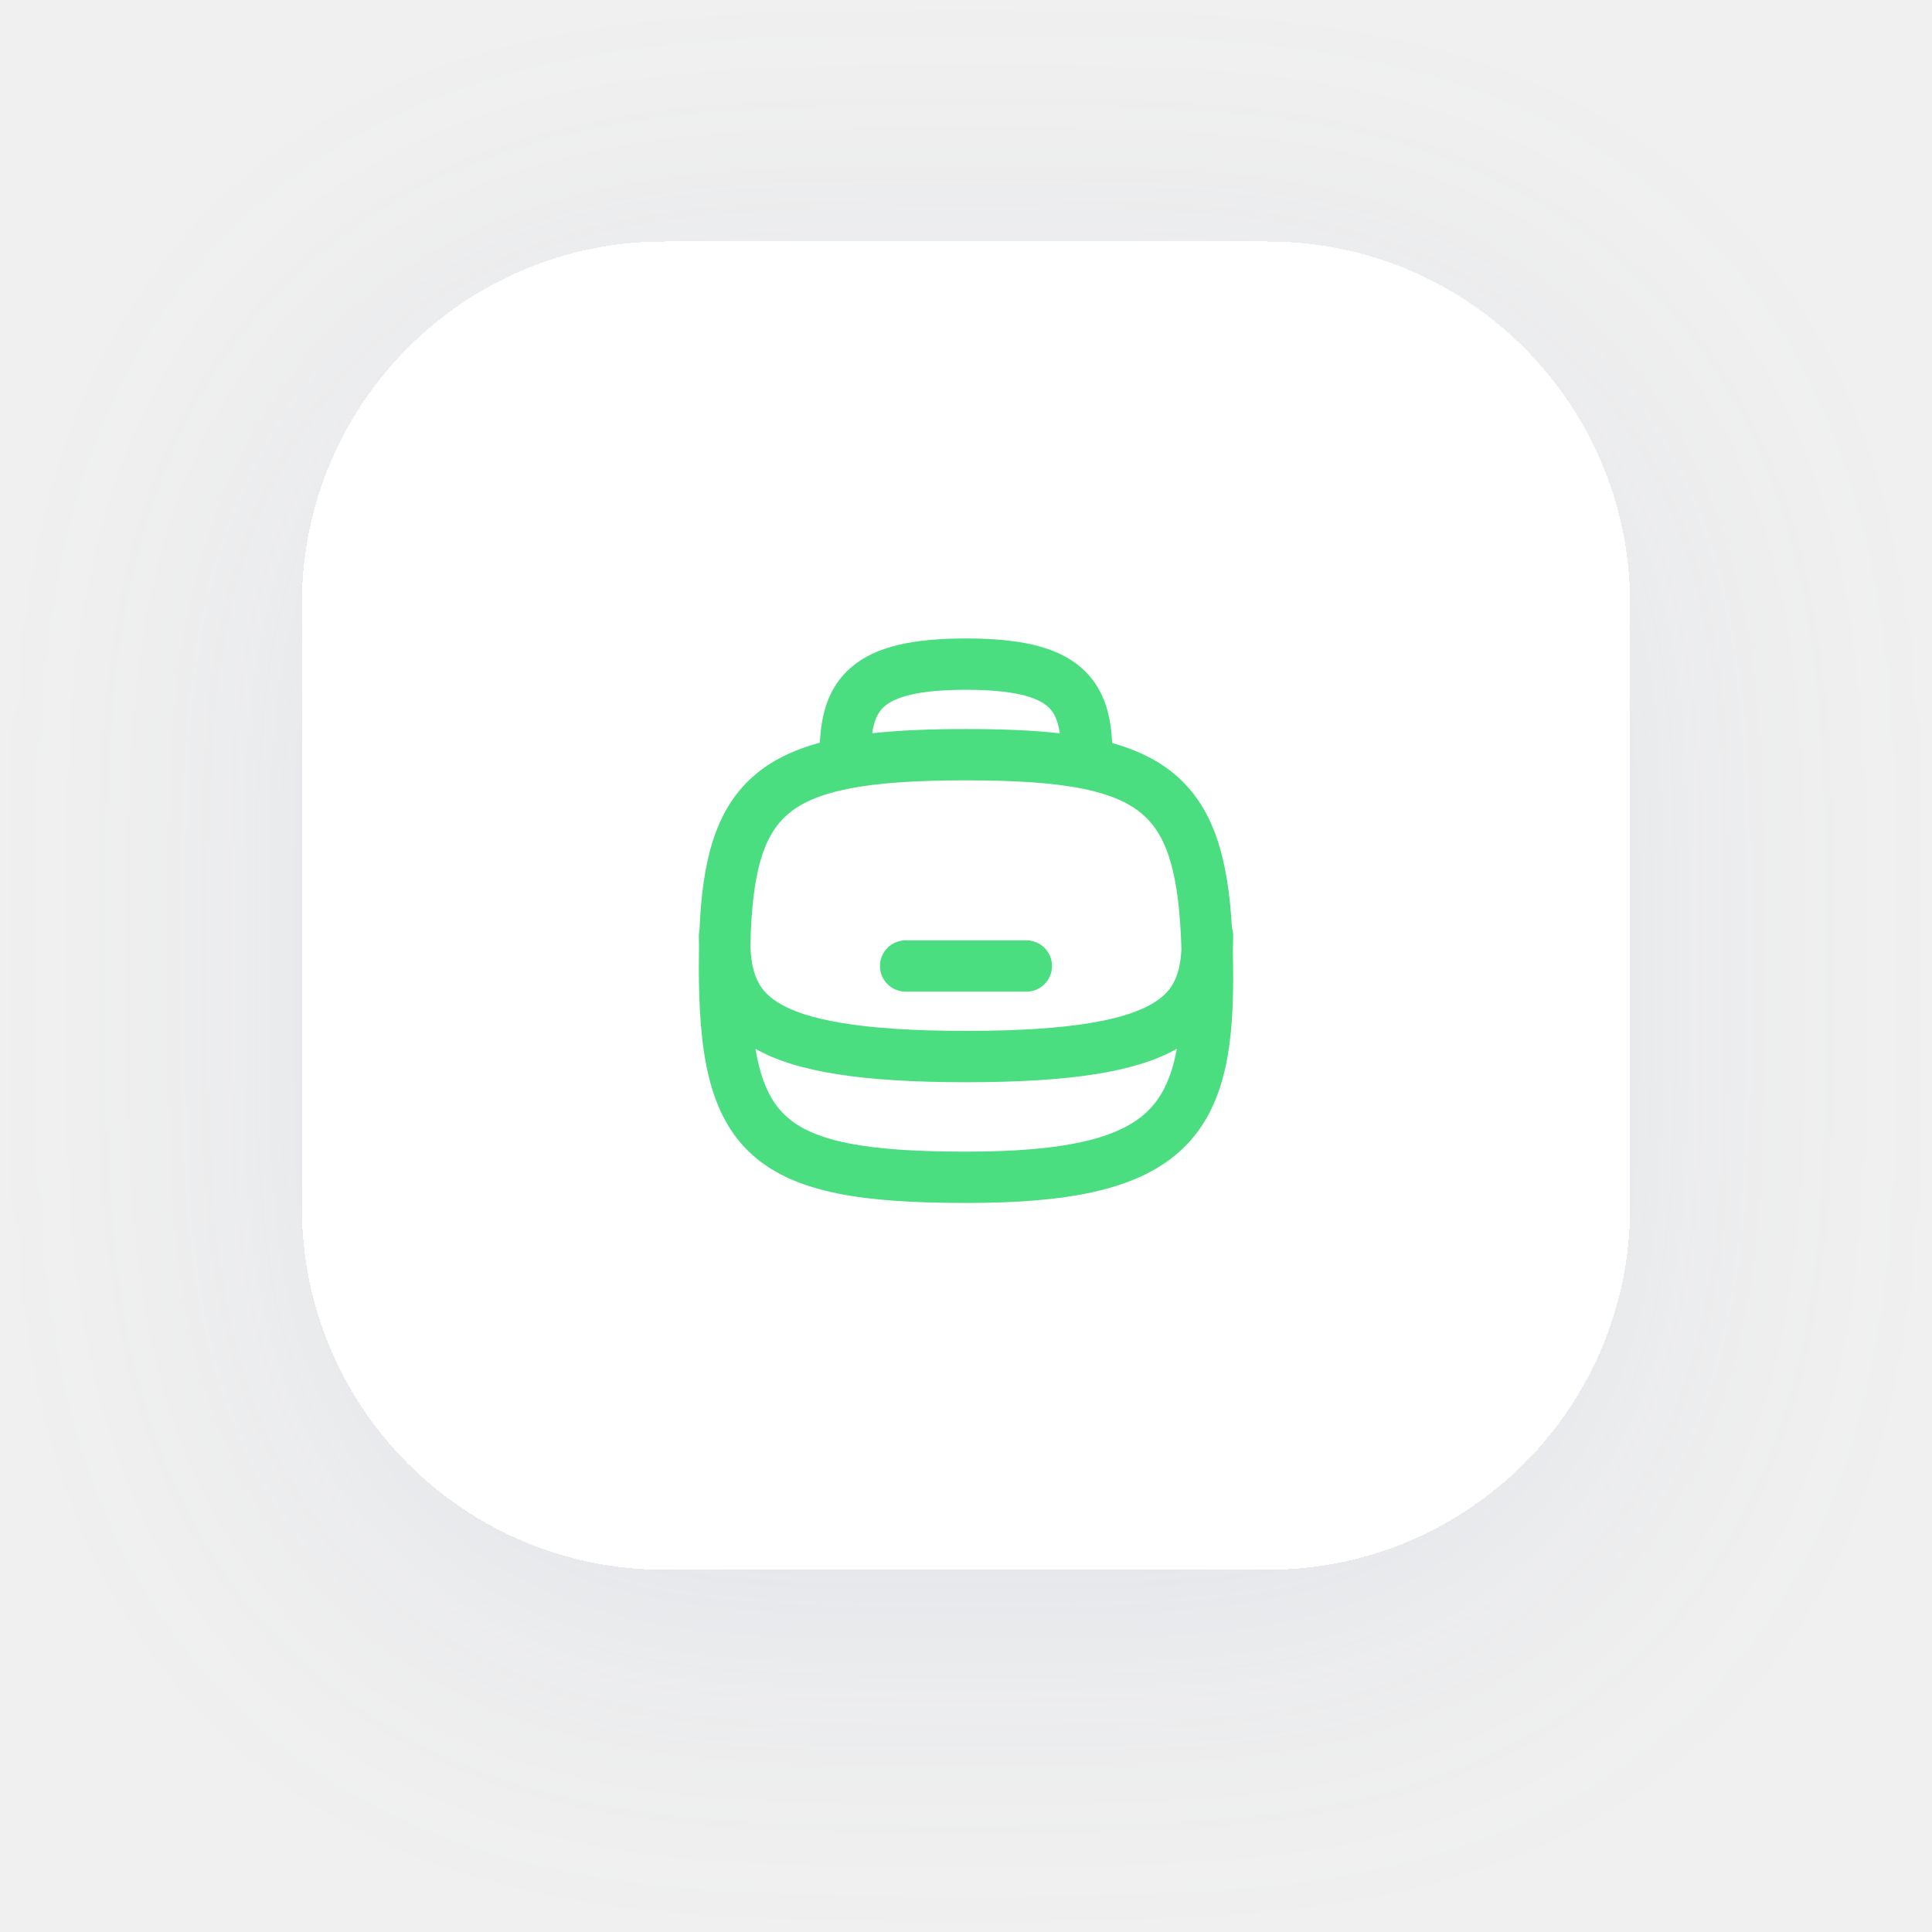
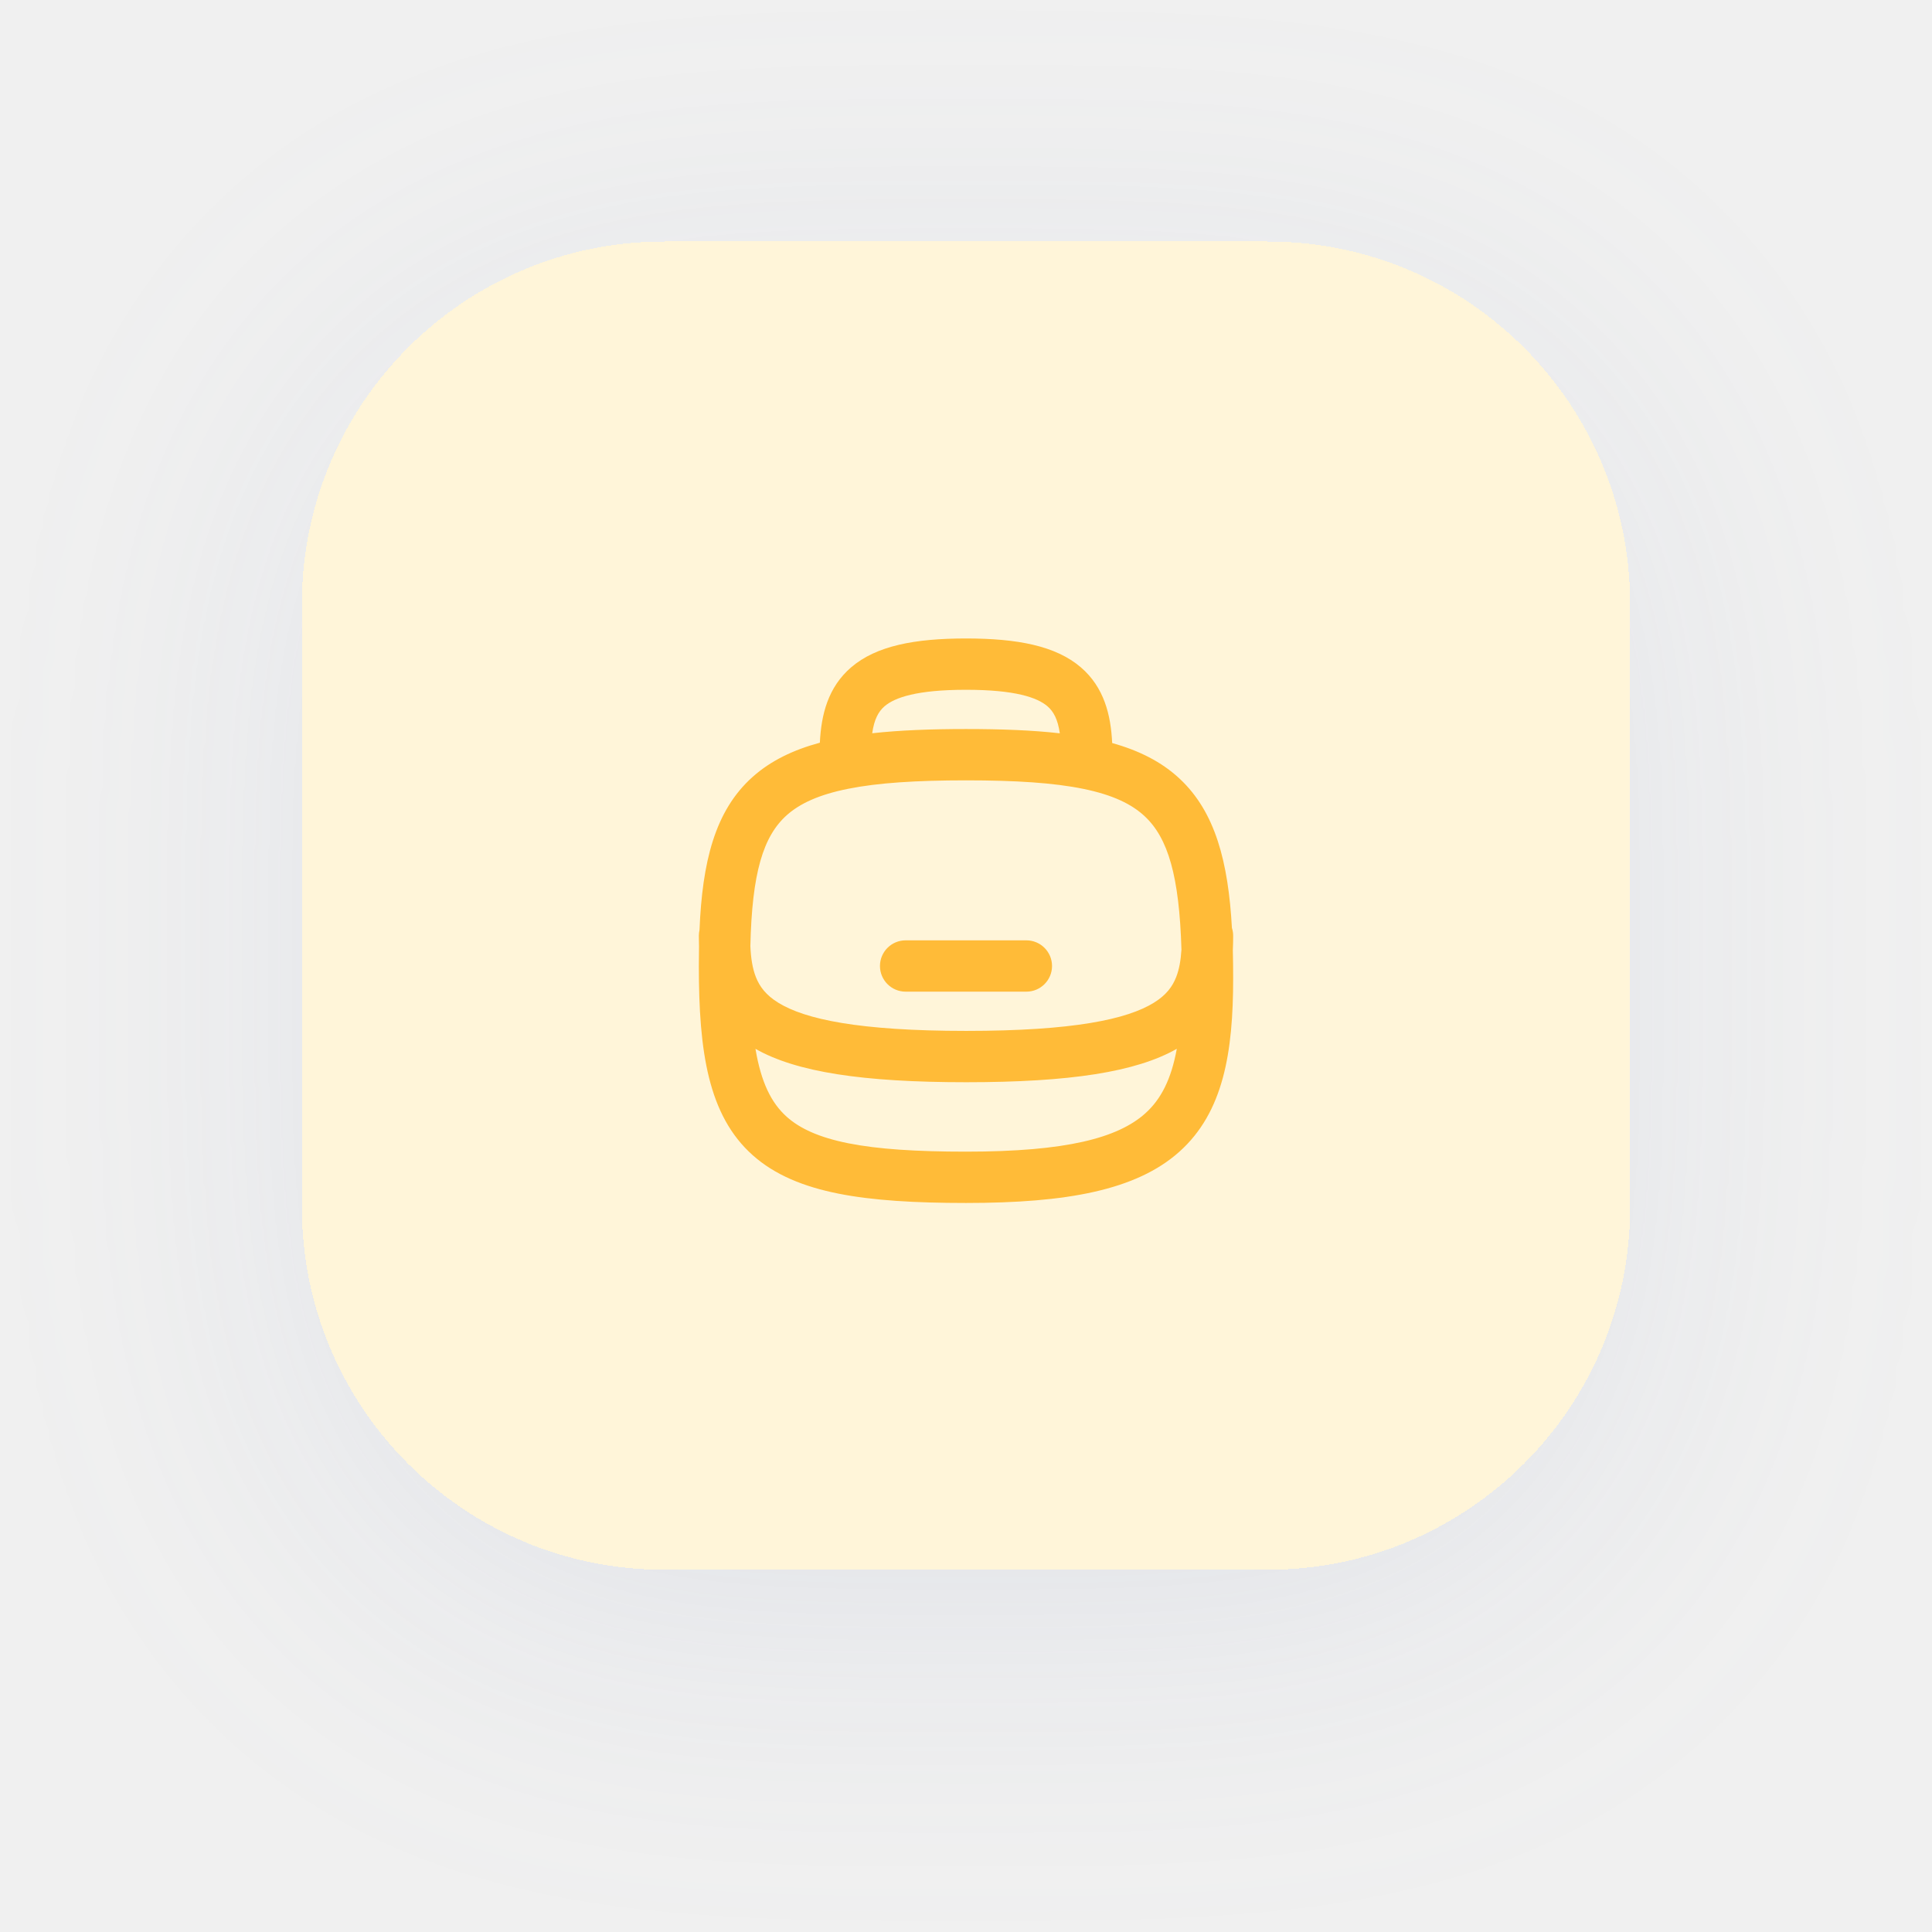
<svg xmlns="http://www.w3.org/2000/svg" width="64" height="64" viewBox="0 0 64 64" fill="none">
  <g filter="url(#filter0_d_106_33)">
-     <rect x="10" y="8" width="44" height="44" rx="12" fill="white" shape-rendering="crispEdges" />
-     <path fill-rule="evenodd" clip-rule="evenodd" d="M28.893 24.29C28.959 23.825 29.102 23.568 29.303 23.395C29.639 23.108 30.363 22.85 32 22.85C33.637 22.85 34.361 23.108 34.697 23.395C34.899 23.568 35.041 23.826 35.108 24.292C34.201 24.189 33.169 24.15 32 24.15C30.83 24.15 29.798 24.19 28.893 24.29ZM27.159 24.603C27.203 23.678 27.427 22.765 28.197 22.105C29.028 21.392 30.304 21.15 32 21.15C33.696 21.15 34.972 21.392 35.803 22.105C36.576 22.767 36.799 23.685 36.842 24.614C37.727 24.861 38.478 25.234 39.08 25.798C40.261 26.902 40.688 28.559 40.809 30.739C40.836 30.821 40.85 30.909 40.85 31C40.85 31.158 40.847 31.317 40.839 31.477C40.847 31.779 40.85 32.091 40.85 32.412C40.85 34.847 40.532 36.845 39.066 38.154C37.639 39.429 35.337 39.85 32 39.85C30.315 39.85 28.916 39.768 27.771 39.54C26.622 39.31 25.67 38.923 24.935 38.268C23.455 36.95 23.15 34.822 23.15 32C23.15 31.78 23.152 31.564 23.156 31.352C23.152 31.234 23.15 31.117 23.15 31C23.15 30.933 23.158 30.868 23.172 30.805C23.265 28.572 23.672 26.857 24.935 25.733C25.535 25.198 26.28 24.841 27.159 24.603ZM24.857 31.341C24.911 28.919 25.28 27.702 26.065 27.002C26.496 26.618 27.128 26.322 28.104 26.128C29.084 25.932 30.352 25.85 32 25.85C33.649 25.85 34.914 25.932 35.891 26.133C36.862 26.332 37.489 26.637 37.92 27.04C38.692 27.761 39.065 29.015 39.137 31.459C39.114 31.825 39.059 32.121 38.961 32.37C38.837 32.687 38.628 32.966 38.226 33.215C37.343 33.763 35.569 34.15 32.006 34.15C28.443 34.15 26.665 33.763 25.779 33.215C25.375 32.965 25.165 32.685 25.04 32.368C24.932 32.094 24.875 31.762 24.857 31.341ZM38.983 34.743C38.801 35.742 38.465 36.412 37.934 36.886C37.027 37.696 35.329 38.15 32 38.15C30.352 38.15 29.084 38.068 28.104 37.873C27.128 37.678 26.496 37.382 26.065 36.998C25.548 36.537 25.211 35.851 25.026 34.744C26.376 35.512 28.568 35.85 32.006 35.85C35.445 35.85 37.636 35.511 38.983 34.743ZM29.15 32C29.15 31.531 29.531 31.15 30 31.15H34C34.469 31.15 34.85 31.531 34.85 32C34.85 32.469 34.469 32.85 34 32.85L30 32.85C29.531 32.85 29.15 32.469 29.15 32Z" fill="#4ADE80" />
+     <rect x="10" y="8" width="44" height="44" rx="12" fill="#FFF5D9" shape-rendering="crispEdges" />
+     <path fill-rule="evenodd" clip-rule="evenodd" d="M28.893 24.29C28.959 23.825 29.102 23.568 29.303 23.395C29.639 23.108 30.363 22.85 32 22.85C33.637 22.85 34.361 23.108 34.697 23.395C34.899 23.568 35.041 23.826 35.108 24.292C34.201 24.189 33.169 24.15 32 24.15C30.83 24.15 29.798 24.19 28.893 24.29ZM27.159 24.603C27.203 23.678 27.427 22.765 28.197 22.105C29.028 21.392 30.304 21.15 32 21.15C33.696 21.15 34.972 21.392 35.803 22.105C36.576 22.767 36.799 23.685 36.842 24.614C37.727 24.861 38.478 25.234 39.08 25.798C40.261 26.902 40.688 28.559 40.809 30.739C40.836 30.821 40.85 30.909 40.85 31C40.85 31.158 40.847 31.317 40.839 31.477C40.847 31.779 40.85 32.091 40.85 32.412C40.85 34.847 40.532 36.845 39.066 38.154C37.639 39.429 35.337 39.85 32 39.85C30.315 39.85 28.916 39.768 27.771 39.54C26.622 39.31 25.67 38.923 24.935 38.268C23.455 36.95 23.15 34.822 23.15 32C23.15 31.78 23.152 31.564 23.156 31.352C23.152 31.234 23.15 31.117 23.15 31C23.15 30.933 23.158 30.868 23.172 30.805C23.265 28.572 23.672 26.857 24.935 25.733C25.535 25.198 26.28 24.841 27.159 24.603ZM24.857 31.341C24.911 28.919 25.28 27.702 26.065 27.002C26.496 26.618 27.128 26.322 28.104 26.128C29.084 25.932 30.352 25.85 32 25.85C33.649 25.85 34.914 25.932 35.891 26.133C36.862 26.332 37.489 26.637 37.92 27.04C38.692 27.761 39.065 29.015 39.137 31.459C39.114 31.825 39.059 32.121 38.961 32.37C38.837 32.687 38.628 32.966 38.226 33.215C37.343 33.763 35.569 34.15 32.006 34.15C28.443 34.15 26.665 33.763 25.779 33.215C25.375 32.965 25.165 32.685 25.04 32.368C24.932 32.094 24.875 31.762 24.857 31.341ZM38.983 34.743C38.801 35.742 38.465 36.412 37.934 36.886C37.027 37.696 35.329 38.15 32 38.15C30.352 38.15 29.084 38.068 28.104 37.873C27.128 37.678 26.496 37.382 26.065 36.998C25.548 36.537 25.211 35.851 25.026 34.744C26.376 35.512 28.568 35.85 32.006 35.85C35.445 35.85 37.636 35.511 38.983 34.743ZM29.15 32C29.15 31.531 29.531 31.15 30 31.15H34C34.469 31.15 34.85 31.531 34.85 32C34.85 32.469 34.469 32.85 34 32.85L30 32.85C29.531 32.85 29.15 32.469 29.15 32Z" fill="#FFBB38" />
  </g>
  <defs>
    <filter id="filter0_d_106_33" x="0" y="0" width="64" height="64" filterUnits="userSpaceOnUse" color-interpolation-filters="sRGB">
      <feFlood flood-opacity="0" result="BackgroundImageFix" />
      <feColorMatrix in="SourceAlpha" type="matrix" values="0 0 0 0 0 0 0 0 0 0 0 0 0 0 0 0 0 0 127 0" result="hardAlpha" />
      <feOffset dy="2" />
      <feGaussianBlur stdDeviation="5" />
      <feComposite in2="hardAlpha" operator="out" />
      <feColorMatrix type="matrix" values="0 0 0 0 0.486 0 0 0 0 0.553 0 0 0 0 0.71 0 0 0 0.12 0" />
      <feBlend mode="normal" in2="BackgroundImageFix" result="effect1_dropShadow_106_33" />
      <feBlend mode="normal" in="SourceGraphic" in2="effect1_dropShadow_106_33" result="shape" />
    </filter>
  </defs>
</svg>
